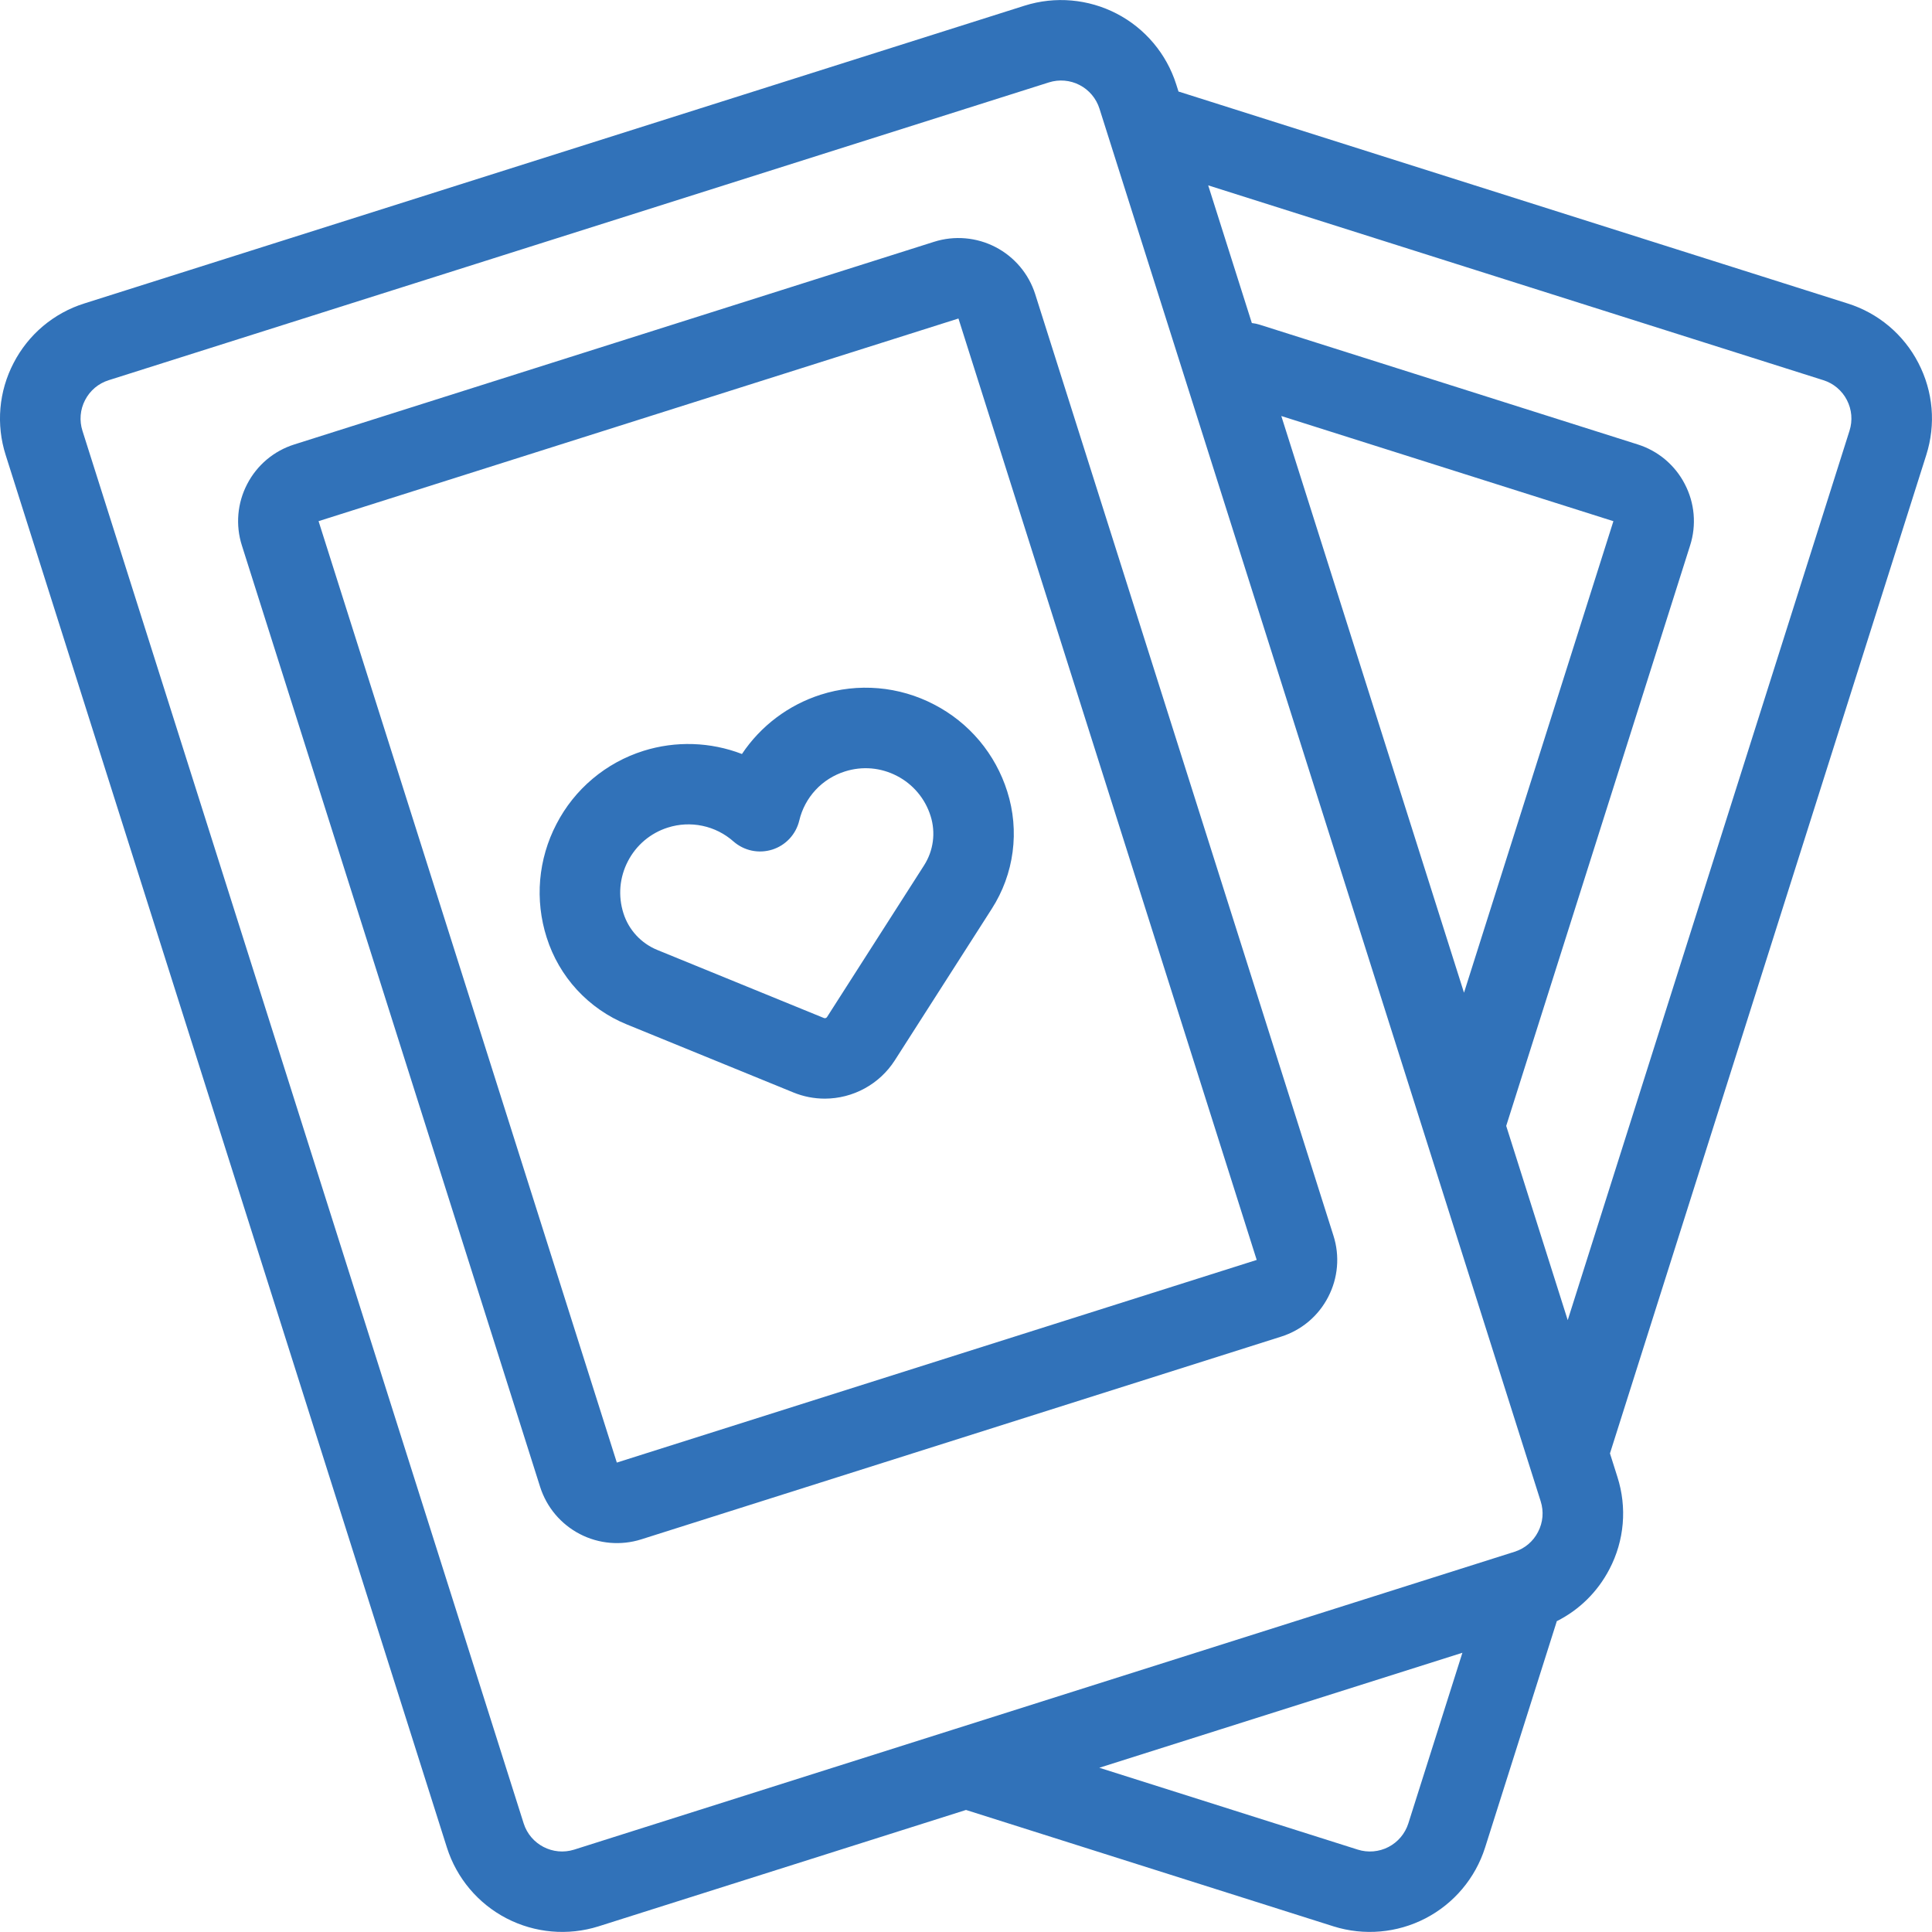
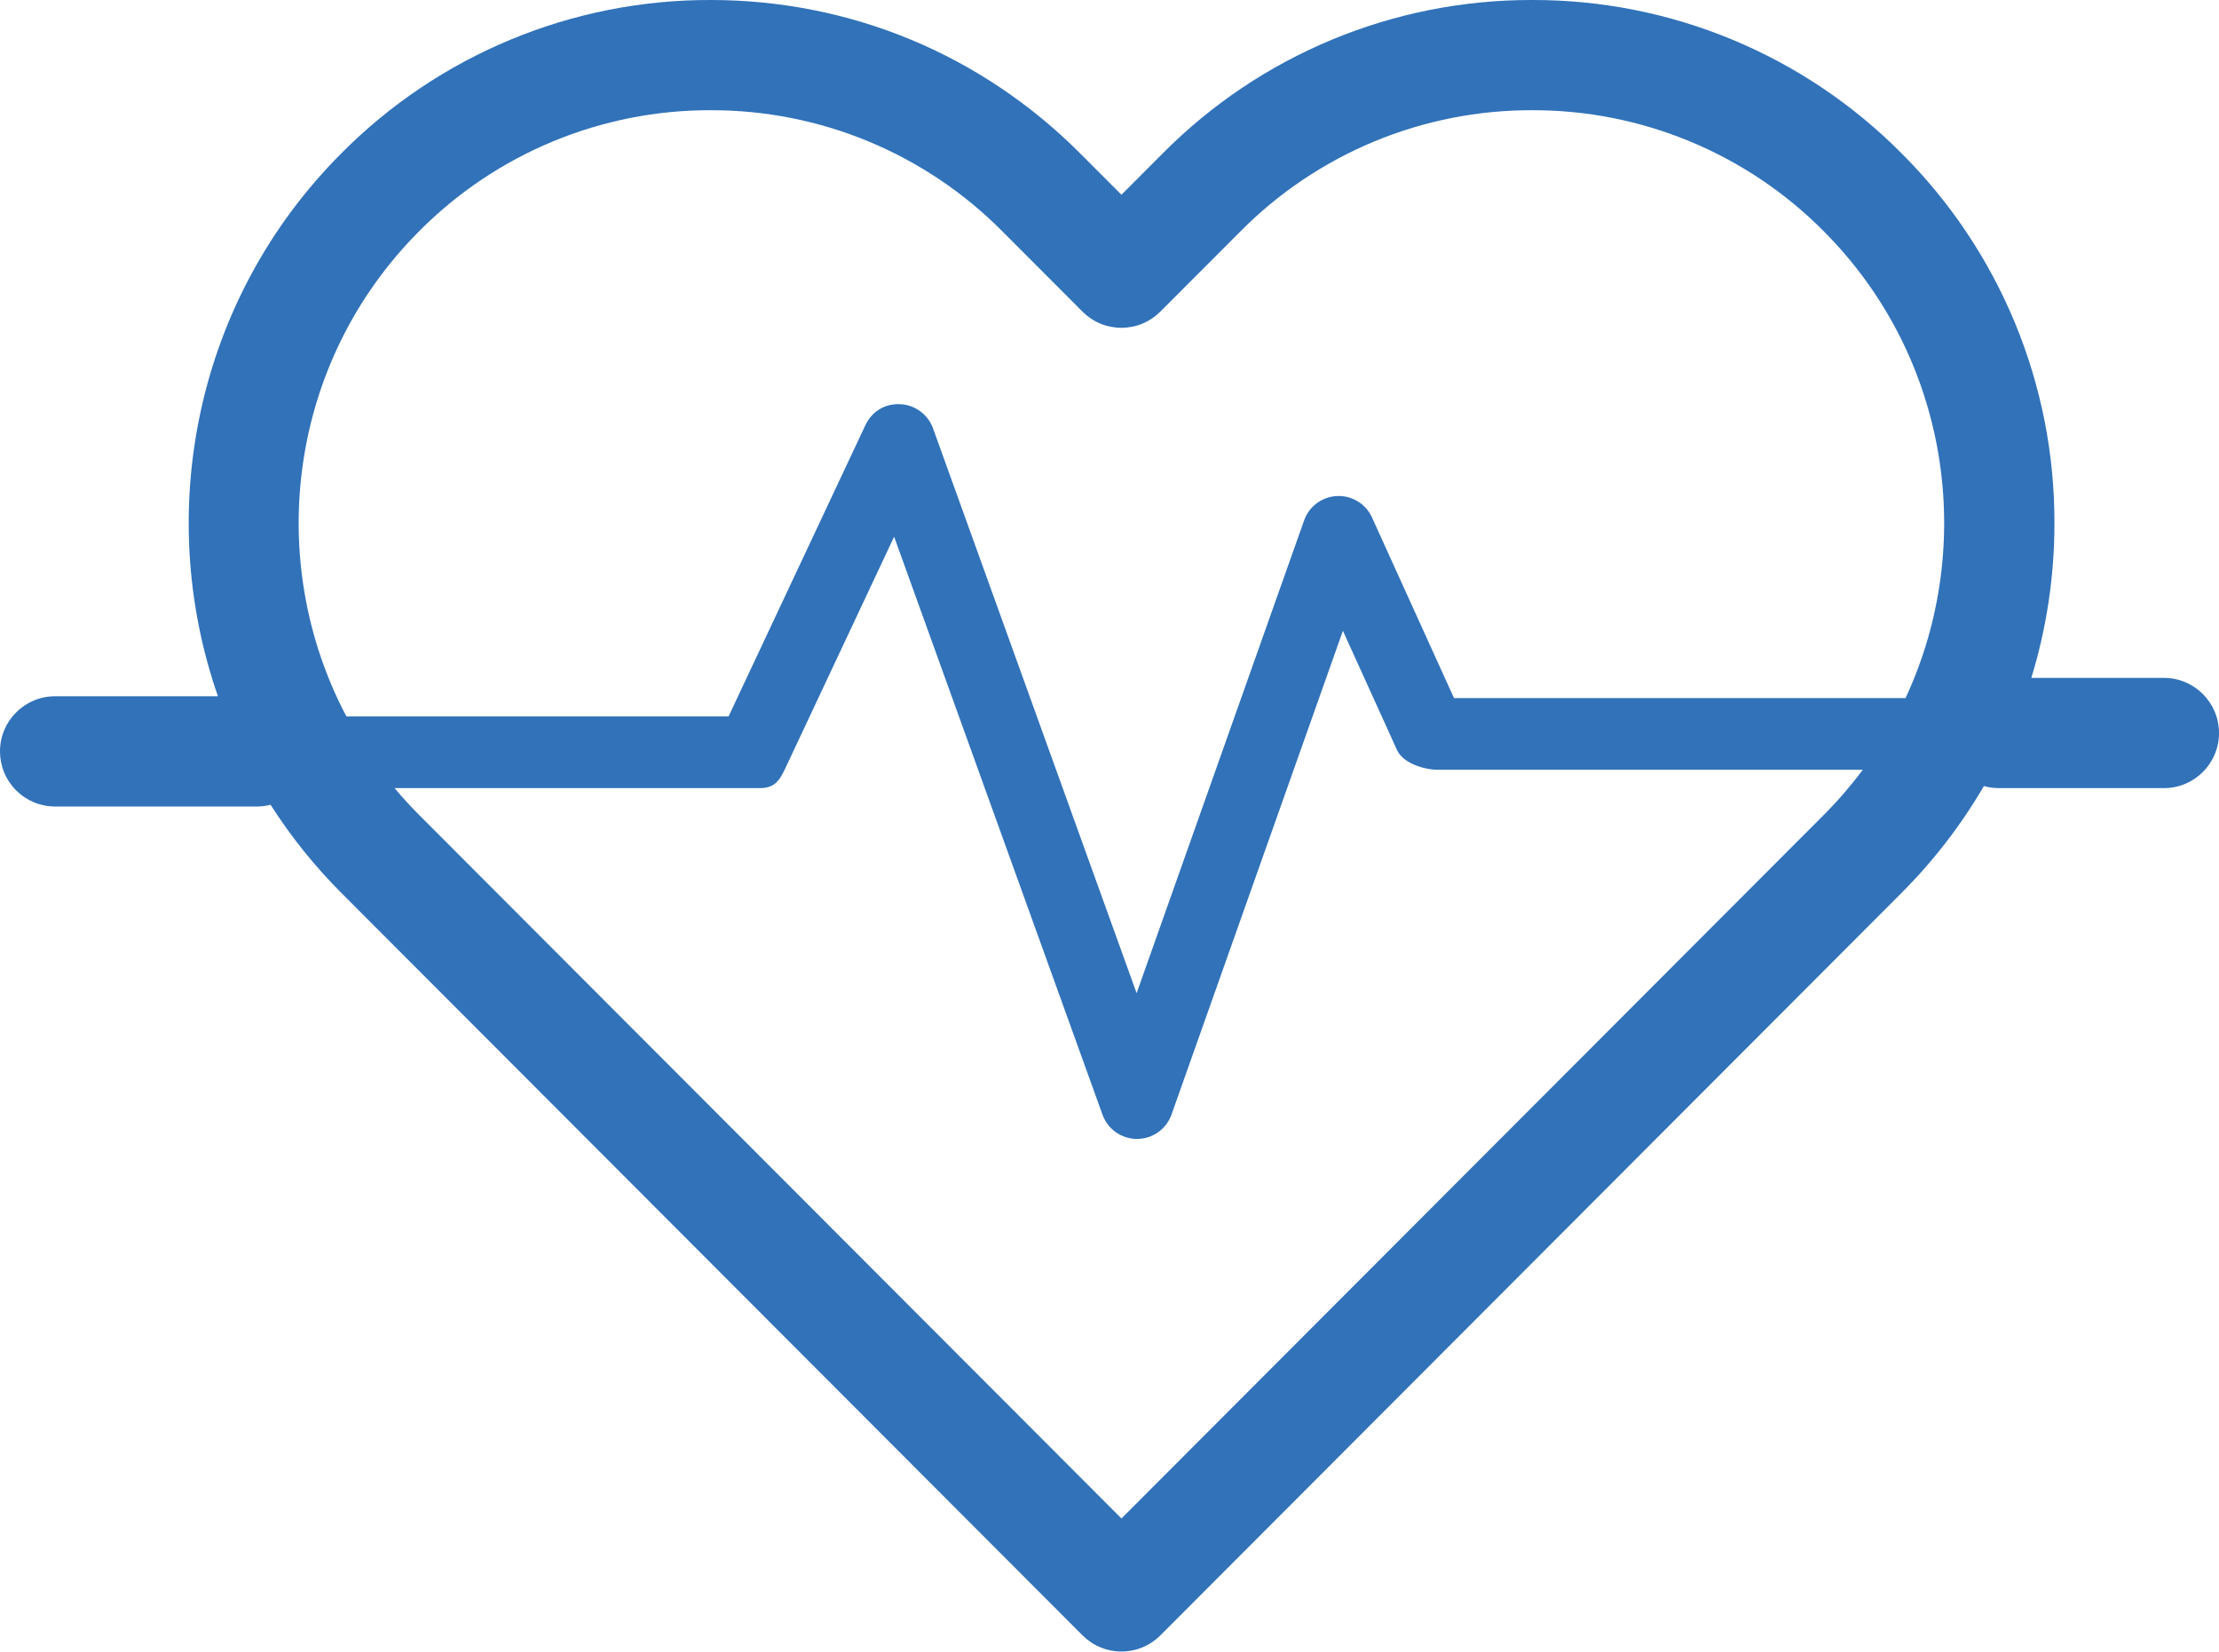
- <svg xmlns="http://www.w3.org/2000/svg" width="64" height="64" viewBox="0 0 64 64" fill="none">
-   <path d="M63.81 15.073L53.332 48.146L53.579 48.926C53.739 49.426 53.799 49.954 53.754 50.477C53.709 51.001 53.56 51.51 53.317 51.976C52.924 52.732 52.317 53.329 51.57 53.704L51.561 53.737L49.194 61.207C48.872 62.217 48.163 63.059 47.222 63.547C46.282 64.035 45.185 64.131 44.174 63.813L32 59.957L19.826 63.813C18.815 64.131 17.719 64.035 16.778 63.547C15.837 63.059 15.128 62.217 14.806 61.207L0.188 15.074C0.028 14.573 -0.031 14.046 0.014 13.523C0.059 12.999 0.208 12.49 0.451 12.024C0.692 11.557 1.023 11.142 1.425 10.803C1.827 10.465 2.292 10.209 2.794 10.052L33.943 0.187C34.954 -0.132 36.05 -0.036 36.992 0.452C37.932 0.94 38.642 1.782 38.963 2.792L39.04 3.034C39.049 3.036 39.058 3.037 39.066 3.04L61.206 10.053C61.707 10.21 62.172 10.465 62.574 10.803C62.976 11.142 63.307 11.556 63.548 12.023C64.04 12.973 64.133 14.055 63.81 15.073ZM48.444 54.75L36.416 58.559L44.978 61.271C45.315 61.378 45.681 61.346 45.995 61.184C46.309 61.021 46.546 60.74 46.653 60.403L48.444 54.75ZM51.037 49.732L36.421 3.598C36.314 3.261 36.078 2.98 35.764 2.817C35.451 2.654 35.085 2.623 34.748 2.729L3.6 12.595C3.26 12.702 2.983 12.935 2.819 13.252C2.738 13.407 2.688 13.577 2.673 13.752C2.658 13.926 2.678 14.102 2.731 14.269L17.347 60.402C17.569 61.103 18.32 61.492 19.021 61.271L31.561 57.299C31.589 57.289 31.617 57.279 31.646 57.272L50.169 51.405C50.509 51.298 50.786 51.065 50.949 50.748C51.114 50.432 51.145 50.071 51.037 49.731V49.732ZM48.497 32.885L53.446 17.265L42.445 13.781L48.497 32.885ZM61.18 13.25C61.1 13.095 60.99 12.957 60.856 12.844C60.722 12.731 60.567 12.646 60.4 12.594L40.023 6.14L41.469 10.701C41.557 10.711 41.645 10.729 41.732 10.757L54.25 14.722C54.584 14.827 54.894 14.997 55.162 15.222C55.43 15.448 55.651 15.724 55.811 16.035C55.973 16.346 56.073 16.685 56.103 17.034C56.133 17.384 56.094 17.735 55.987 18.069L49.895 37.297L51.933 43.731L61.268 14.267C61.375 13.927 61.344 13.567 61.18 13.25ZM30.94 23.336C31.515 23.632 32.026 24.04 32.443 24.535C32.859 25.03 33.173 25.603 33.367 26.22C33.572 26.865 33.633 27.548 33.544 28.22C33.456 28.891 33.22 29.535 32.854 30.105L29.641 35.126C29.392 35.514 29.049 35.834 28.644 36.055C28.239 36.277 27.785 36.393 27.324 36.394C26.97 36.394 26.616 36.326 26.284 36.19L20.765 33.936C20.138 33.681 19.575 33.29 19.115 32.792C18.656 32.294 18.313 31.701 18.109 31.055C17.912 30.439 17.839 29.79 17.894 29.145C17.95 28.501 18.133 27.873 18.432 27.3C18.728 26.725 19.136 26.214 19.631 25.798C20.126 25.381 20.699 25.067 21.316 24.873C22.384 24.538 23.534 24.575 24.578 24.977C25.2 24.046 26.119 23.354 27.185 23.013C27.801 22.816 28.45 22.743 29.095 22.799C29.739 22.854 30.366 23.037 30.94 23.336ZM30.825 27.025C30.736 26.742 30.592 26.48 30.401 26.253C30.21 26.026 29.976 25.839 29.712 25.703C29.449 25.566 29.162 25.482 28.866 25.456C28.57 25.431 28.273 25.465 27.99 25.555C27.618 25.672 27.282 25.883 27.017 26.169C26.751 26.455 26.565 26.805 26.476 27.185C26.422 27.408 26.311 27.614 26.155 27.782C25.998 27.95 25.801 28.075 25.582 28.144C25.363 28.213 25.129 28.225 24.904 28.178C24.68 28.131 24.471 28.026 24.298 27.875C24.006 27.616 23.652 27.437 23.27 27.357C22.889 27.276 22.493 27.296 22.121 27.415C21.838 27.504 21.576 27.649 21.349 27.84C21.122 28.032 20.936 28.266 20.8 28.53C20.663 28.793 20.579 29.081 20.553 29.376C20.528 29.672 20.562 29.969 20.652 30.252C20.827 30.805 21.237 31.249 21.775 31.469L27.293 33.723C27.311 33.731 27.332 33.732 27.351 33.725C27.37 33.719 27.386 33.707 27.396 33.691L30.609 28.669C30.923 28.179 31.002 27.581 30.826 27.027L30.825 27.025ZM44.172 40.932C44.279 41.266 44.318 41.617 44.288 41.966C44.258 42.315 44.159 42.654 43.997 42.965C43.837 43.276 43.616 43.553 43.348 43.779C43.08 44.004 42.769 44.174 42.435 44.279L21.24 50.994C20.566 51.206 19.835 51.143 19.208 50.817C18.58 50.491 18.108 49.931 17.893 49.257L8.013 18.07C7.906 17.736 7.867 17.385 7.897 17.035C7.927 16.686 8.026 16.347 8.188 16.036C8.349 15.725 8.569 15.449 8.837 15.223C9.105 14.998 9.415 14.828 9.749 14.723L30.945 8.009C31.619 7.796 32.351 7.86 32.978 8.185C33.606 8.511 34.079 9.072 34.293 9.746L44.172 40.932ZM41.63 41.737L31.75 10.551L21.978 13.645L10.553 17.264L20.433 48.45L41.63 41.737Z" fill="#3172B9" />
+ <svg xmlns="http://www.w3.org/2000/svg" width="86" height="64" viewBox="0 0 86 64" fill="none">
+   <path d="M79.622 20.272C79.622 22.336 79.316 24.352 78.726 26.27H83.868C85.045 26.27 86 27.227 86 28.406C86 29.586 85.045 30.541 83.868 30.541H77.47C77.268 30.541 77.073 30.513 76.888 30.461C76.005 31.974 74.931 33.367 73.692 34.606L44.972 63.374C44.774 63.572 44.539 63.73 44.28 63.837C44.021 63.945 43.744 64 43.464 64C43.183 64 42.906 63.945 42.647 63.837C42.388 63.73 42.153 63.572 41.955 63.374L13.233 34.606C12.196 33.569 11.275 32.422 10.486 31.186C10.315 31.23 10.136 31.254 9.95 31.254H2.132C1.852 31.254 1.574 31.198 1.316 31.091C1.057 30.983 0.822 30.826 0.624 30.628C0.426 30.429 0.269 30.194 0.162 29.935C0.055 29.676 -0 29.398 9.38171e-07 29.118C9.38171e-07 27.938 0.955 26.982 2.132 26.982H8.447C5.965 19.861 7.56 11.618 13.233 5.938C15.107 4.05 17.336 2.553 19.793 1.534C22.25 0.514 24.884 -0.007 27.544 1.15198e-05C32.95 1.15198e-05 38.034 2.109 41.856 5.938L43.463 7.547L45.07 5.937C46.944 4.049 49.174 2.552 51.631 1.533C54.087 0.514 56.722 -0.007 59.382 1.15198e-05C62.042 -0.007 64.676 0.515 67.133 1.534C69.59 2.553 71.819 4.05 73.693 5.938C75.579 7.817 77.074 10.052 78.092 12.512C79.109 14.972 79.629 17.61 79.622 20.272ZM70.678 8.957C69.199 7.467 67.438 6.285 65.499 5.481C63.559 4.677 61.48 4.265 59.38 4.271C57.281 4.266 55.201 4.677 53.262 5.481C51.323 6.286 49.563 7.467 48.084 8.957L44.969 12.077C44.771 12.275 44.536 12.433 44.278 12.54C44.019 12.648 43.742 12.703 43.462 12.703C43.181 12.703 42.904 12.648 42.645 12.54C42.387 12.433 42.152 12.275 41.954 12.077L38.84 8.957C37.361 7.467 35.6 6.286 33.661 5.481C31.722 4.677 29.642 4.266 27.543 4.271C25.444 4.265 23.364 4.677 21.425 5.481C19.486 6.286 17.726 7.467 16.247 8.957C11.173 14.04 10.232 21.718 13.425 27.763H28.236L33.538 16.479C33.783 15.959 34.277 15.634 34.891 15.663C35.172 15.676 35.442 15.773 35.668 15.94C35.894 16.107 36.066 16.337 36.161 16.601L44.051 38.487L50.542 20.168C50.636 19.901 50.809 19.668 51.036 19.499C51.264 19.331 51.537 19.234 51.821 19.222C52.104 19.21 52.384 19.283 52.626 19.432C52.867 19.58 53.058 19.798 53.175 20.056L56.351 27.051H73.852C76.612 21.125 75.554 13.842 70.677 8.957H70.678ZM16.248 31.586L43.463 58.844L70.678 31.586C71.225 31.038 71.732 30.451 72.195 29.83H55.736C55.179 29.83 54.373 29.573 54.143 29.064L52.046 24.444L45.404 43.189C45.204 43.755 44.67 44.135 44.069 44.136H44.066C43.466 44.136 42.933 43.76 42.729 43.196L34.653 20.798L30.426 29.794C30.192 30.292 29.99 30.541 29.439 30.541H15.293C15.593 30.901 15.912 31.249 16.248 31.586Z" fill="#3172B9" />
</svg>
